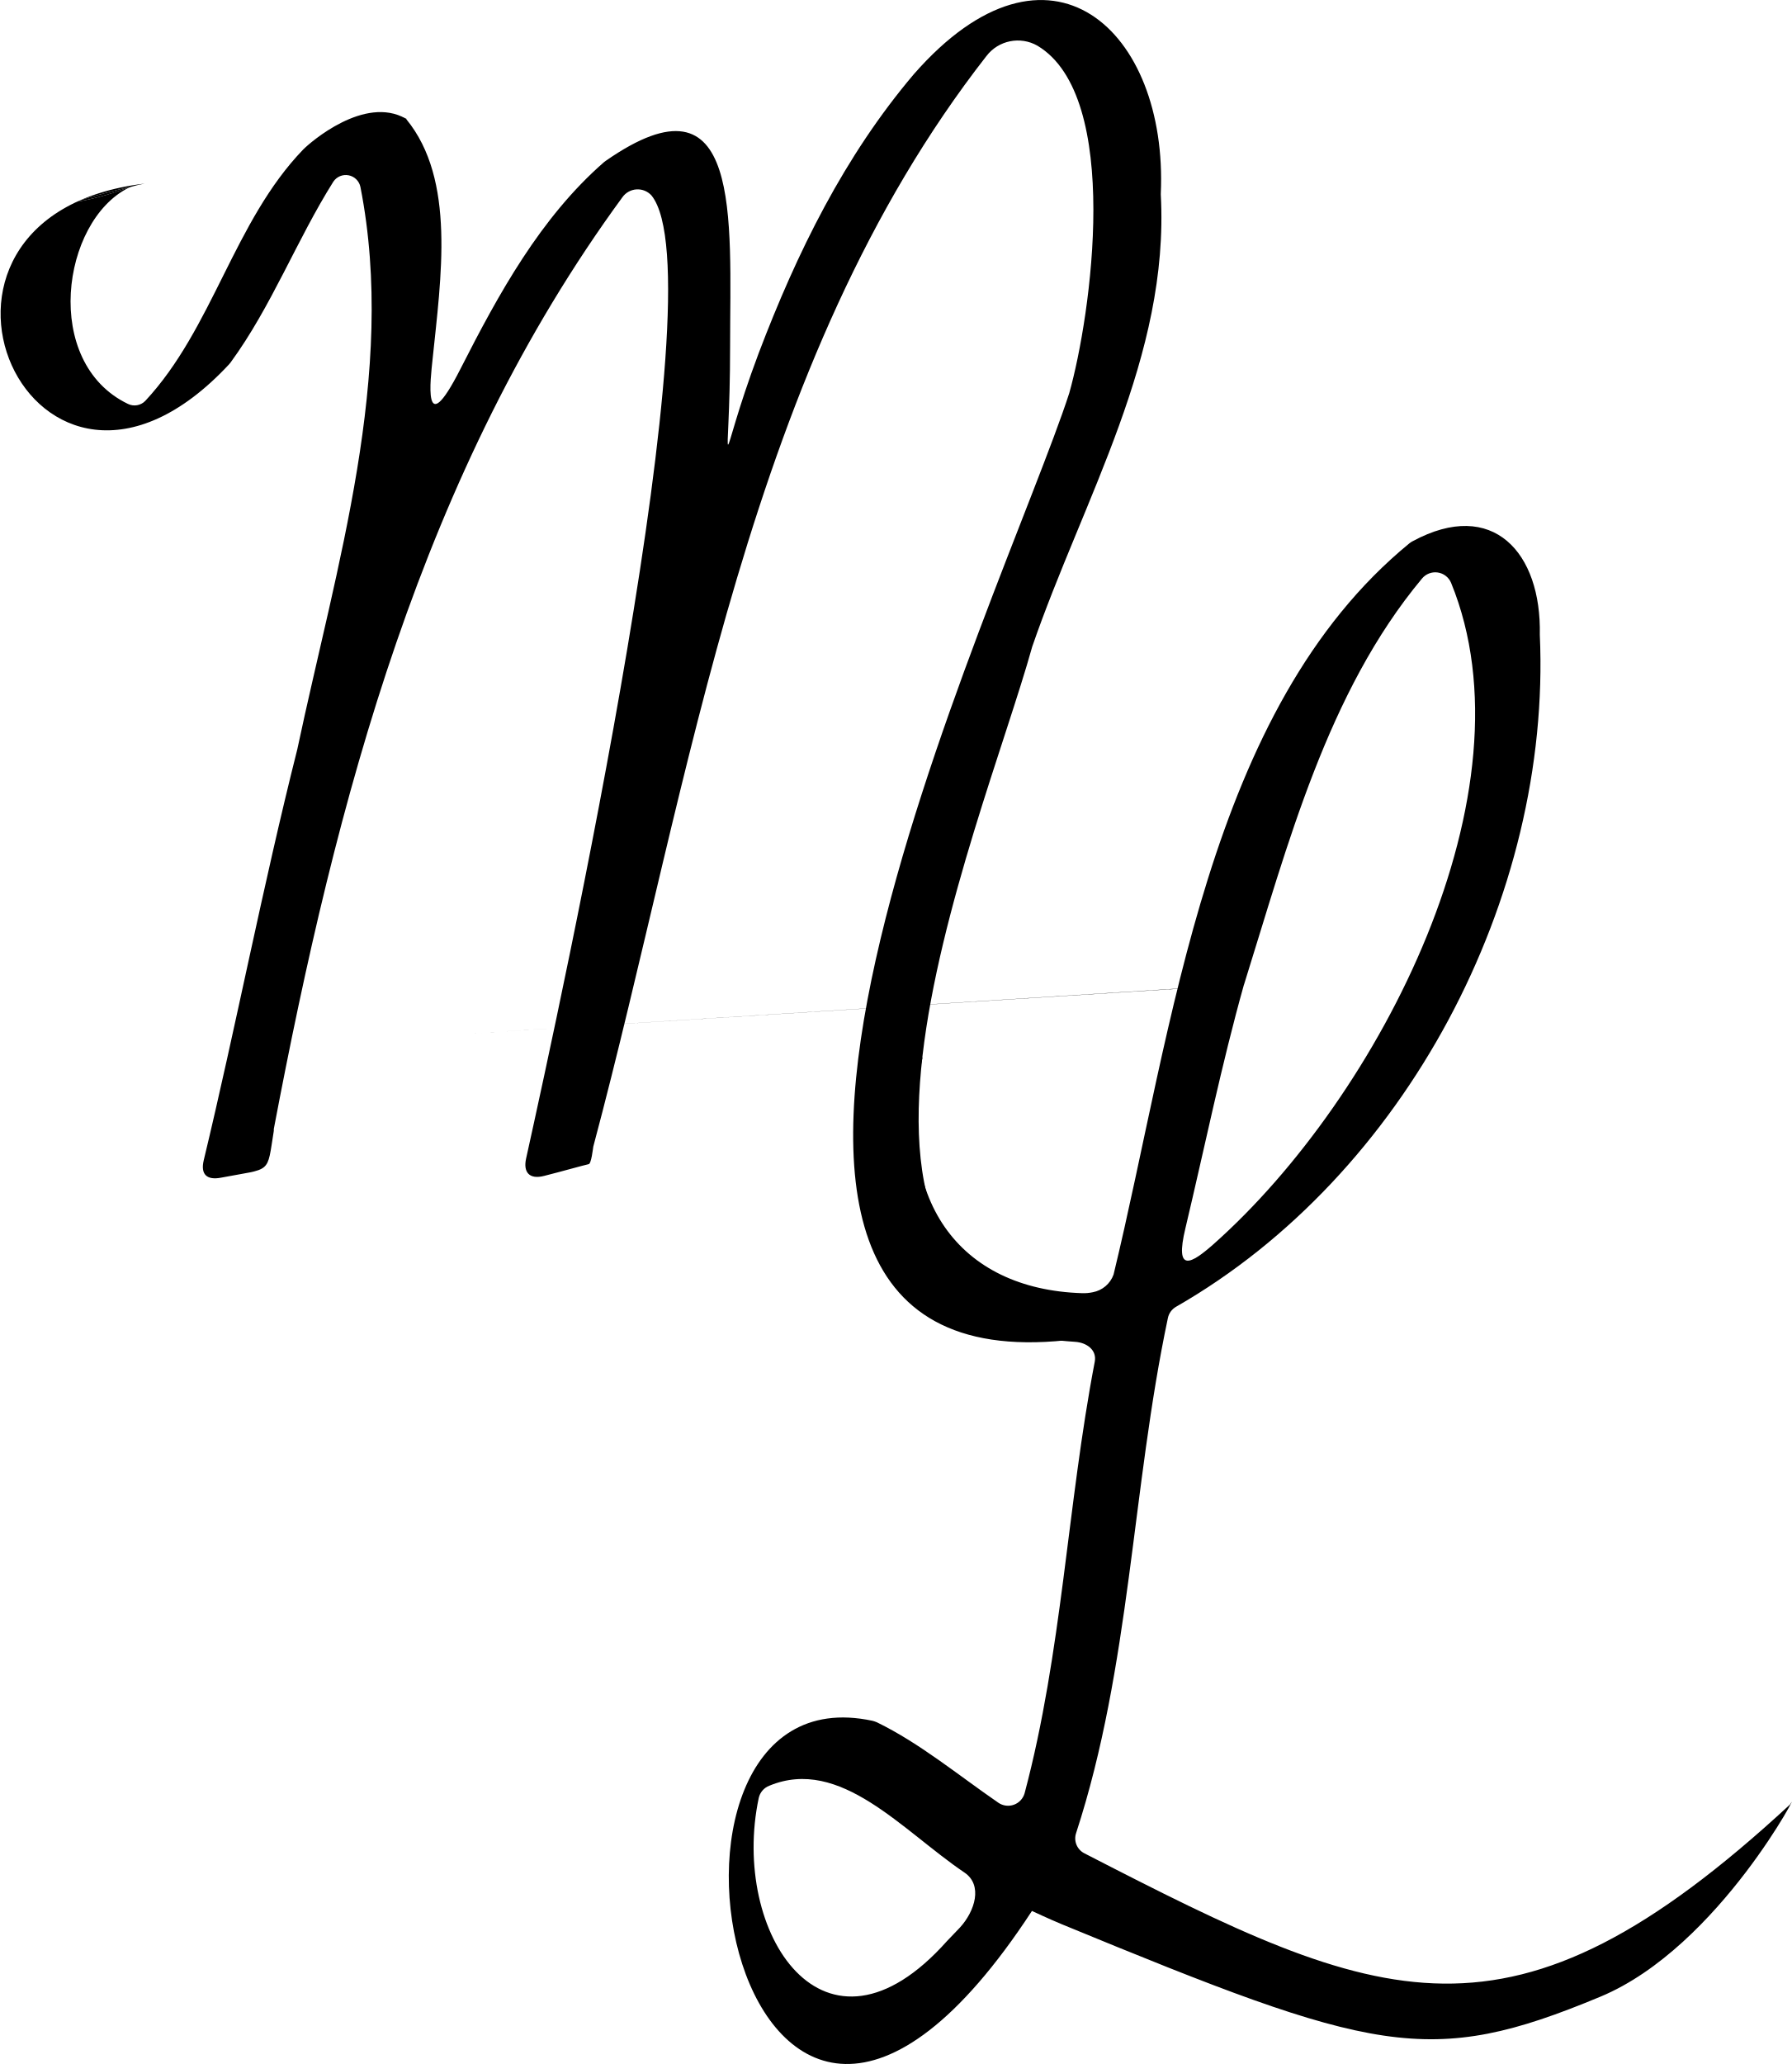
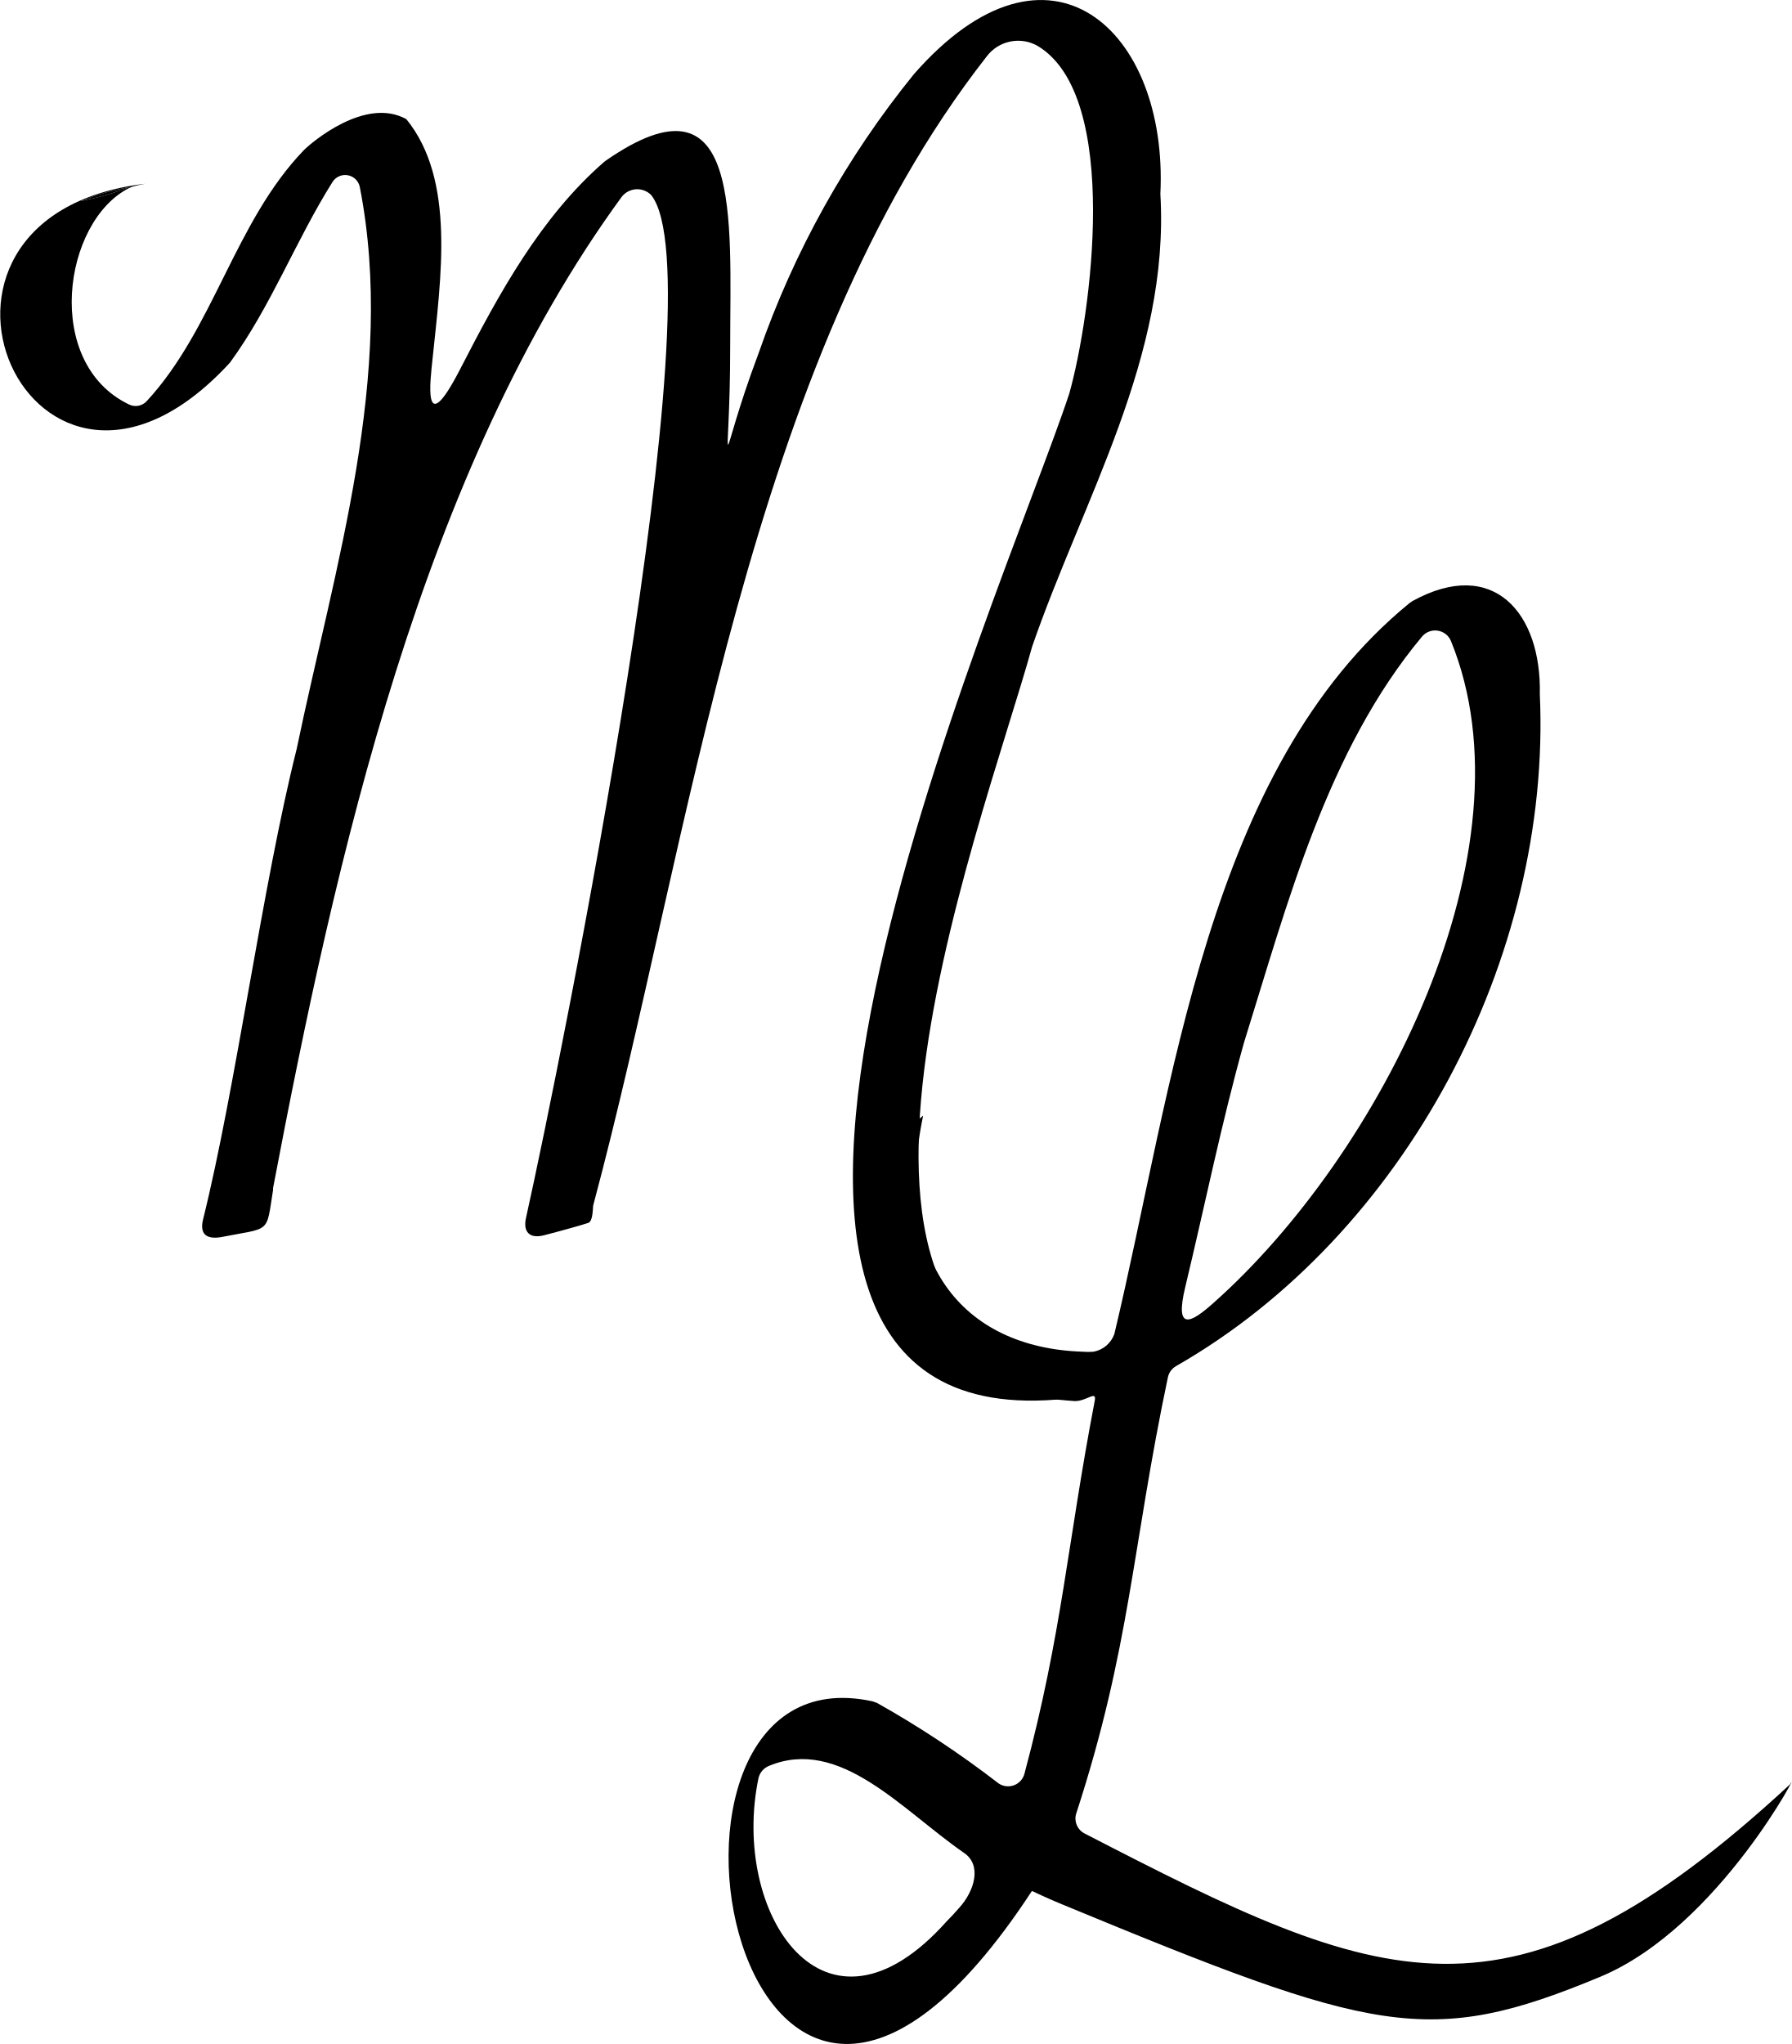
- <svg xmlns="http://www.w3.org/2000/svg" id="Layer_1" data-name="Layer 1" viewBox="0 0 153.25 176.51">
-   <path d="M73.31,95c1,10.39,4,18.78,18.64,19.75,1,.06,1.89.7,1.69,1.71-2.35,12.25-2.79,24.84-6,36.9a1.47,1.47,0,0,1-2.24.81c-3.43-2.36-6.73-5.1-10.39-6.88a2.43,2.43,0,0,0-.38-.13C52,142.29,63,202.09,88.27,163.42c0,0,1.42.67,2.58,1.15,26.7,11,31.34,12.31,46.05,6.18,10.24-4.27,17.49-18.61,16.21-16.43-24,22.19-34.93,17.26-60.36,4.17a1.43,1.43,0,0,1-.7-1.74c4.65-14.25,4.76-29.43,7.84-44a1.45,1.45,0,0,1,.71-1c19.62-11.24,32.12-35,31.11-57.47.15-7-4-11.71-10.87-8a1.67,1.67,0,0,0-.28.18C103.23,60.66,100.36,87.92,95.25,109a2.34,2.34,0,0,1-1.78,1.51,3.69,3.69,0,0,1-.91.08c-10.52-.33-16.24-8-13.65-20.17m-39.21-2,66.71-4.22c3.73-11.9,7.11-25,15.22-34.72a1.47,1.47,0,0,1,2.49.36c7.29,17.82-6.06,43.9-20.32,56.56-1.88,1.66-3.35,2.55-2.4-1.38C103.06,98.05,104.48,91.05,106.41,84.18ZM81,166c-10.5,11.79-18.54-.75-16.1-12.24a1.46,1.46,0,0,1,.91-1.05c6.07-2.51,11.36,3.83,16.69,7.43,1.58,1.07.9,3.29-.39,4.7C81.73,165.24,81.36,165.63,81,166Z" />
-   <path d="M34.36,10l-.17,0A.43.43,0,0,1,34.36,10Z" />
-   <path d="M34.74,10.18a1.37,1.37,0,0,0-.38-.15A.65.65,0,0,1,34.74,10.18Z" />
-   <path d="M88.29,55.31c4.37-12.67,11.75-24.82,11-38.66v-.09C99.92,2.62,89.78-6.91,78.17,6.34h0c-5.94,7-10,15.25-13.27,23.85-3.71,9.88-2.45,11.2-2.45-.59,0-10.88,1.09-24-10.63-15.85l-.16.12c-5.43,4.74-9,11.24-12.28,17.69s-2.53.67-2.39-.73c.74-7.15,2-15.46-2.23-20.63,0-.07,0-.06-.06-.06-3.51-2-8.13,2-8.77,2.65h0C20,18.94,18.22,28.06,12.43,34.28a1.28,1.28,0,0,1-1.49.26C3.58,31,5.26,18.92,11,16.06a1.48,1.48,0,0,1,.27-.1,9.34,9.34,0,0,1,1.11-.26c-23.16,2.76-9.59,33.51,7.22,15.45a1.83,1.83,0,0,0,.13-.16c3.5-4.79,5.63-10.44,8.78-15.45a1.28,1.28,0,0,1,2.32.45c3.13,15.94-2.1,32.51-5.4,48.09-2.94,11.64-5.27,23.79-8,35.13-.3,1.23.27,1.74,1.49,1.5,4.37-.84,3.89-.23,4.5-4,0,0,0-.1,0-.16,5.33-28.08,12.68-56.27,29.81-79.67a1.6,1.6,0,0,1,2.5-.16C61.5,23.9,48,85.5,45,99.08c-.25,1.13.24,1.82,1.55,1.48,1.5-.38,3.33-.9,3.79-1,.24,0,.38-1.36.41-1.51C59.15,66.58,63.91,31,84.37,4.8a3.38,3.38,0,0,1,4.37-.89C96,8.25,93.33,27,91.46,33.62c-5.57,17.22-38.47,85-.3,81a.1.1,0,0,0,.09,0,.1.1,0,0,0,.09,0c1.63-.37,2.44-1.17,4-1.63-.72.2-.77.75-1.68,1,.78-.21.73-.76,1.45-1C65.46,113.28,83.84,71.32,88.29,55.31ZM11.07,16A24.1,24.1,0,0,1,6.9,17.2C5.91,17.31,9.91,16.24,11.07,16Z" />
-   <path d="M11.07,16A24.1,24.1,0,0,1,6.9,17.2C5.91,17.31,9.91,16.24,11.07,16Z" />
-   <path d="M96,113.27h0Z" />
+ <svg xmlns="http://www.w3.org/2000/svg" viewBox="0 0 91.08 103.9">
+   <path d="m43.57 59.49c.58 6.17 2.39 11.16 11.08 11.73.61 0 1.12-.58 1 0-1.4 7.3-1.65 11.78-3.57 18.94a.86.86 0 0 1 -1.32.49 50.81 50.81 0 0 0 -6.18-4.09l-.23-.08c-13.46-2.92-6.92 32.62 8.11 9.64 0 0 .84.4 1.53.68 15.87 6.56 18.63 7.32 27.37 3.68 6.09-2.54 10.39-11.06 9.63-9.77-14.26 13.19-20.75 10.29-35.87 2.48a.85.85 0 0 1 -.41-1c2.76-8.47 2.83-13.49 4.66-22.17a.86.86 0 0 1 .42-.58c11.66-6.67 19.09-20.79 18.49-34.15.09-4.13-2.36-7-6.47-4.74l-.16.11c-10.3 8.42-12 24.62-15 37.15a1.39 1.39 0 0 1 -1.06.9 3.23 3.23 0 0 1 -.54 0c-6.25-.2-9.65-4.75-8.12-12m16.31-3.71c2.21-7.07 4.22-14.85 9.05-20.64a.87.87 0 0 1 1.47.22c4.34 10.62-3.59 26.12-12.07 33.65-1.12 1-2 1.51-1.43-.83.99-4.12 1.83-8.29 2.98-12.4zm-15.11 44.66c-6.24 7-11-.45-9.57-7.28a.89.89 0 0 1 .54-.62c3.6-1.49 6.75 2.24 9.9 4.42.94.63.53 1.95-.23 2.79q-.31.36-.64.69z" />
+   <path d="m20.42 6h-.1z" />
+   <path d="m20.65 6.05a.92.92 0 0 0 -.23-.05.46.46 0 0 1 .23.05z" />
+   <path d="m52.47 32.87c2.6-7.53 7-14.75 6.52-23v-.03c.4-8.28-5.63-13.95-12.53-6.07a46.93 46.93 0 0 0 -7.89 14.17c-2.21 5.88-1.45 6.66-1.45-.35 0-6.47.64-14.26-6.33-9.42l-.09.07c-3.23 2.82-5.33 6.68-7.3 10.51s-1.5.4-1.42-.42c.44-4.26 1.18-9.19-1.32-12.27-2.08-1.17-4.83 1.19-5.21 1.57-3.52 3.65-4.58 9.08-8 12.77a.76.76 0 0 1 -.89.16c-4.37-2.09-3.37-9.29 0-11l.16-.07q.33-.09.66-.15c-13.82 1.66-5.75 19.91 4.24 9.17l.08-.09c2.08-2.85 3.34-6.21 5.21-9.18a.76.76 0 0 1 1.38.26c1.86 9.5-1.29 19.33-3.21 28.58-1.74 6.92-3.08 17.15-4.76 23.92-.17.72.16 1 .89.89 2.59-.51 2.31-.14 2.67-2.39a.34.34 0 0 0 0-.1c3.18-16.72 7.55-36.47 17.73-50.4a1 1 0 0 1 1.49-.09c3.45 4.28-4.55 43.88-6.36 52-.15.67.14 1.08.92.88s2-.54 2.25-.63.22-.8.25-.9c5-18.67 7.82-42.84 20-58.39a2 2 0 0 1 2.6-.53c4.24 2.56 2.71 13.71 1.6 17.66-3.36 10.21-22.87 53.51-.18 51.1h.06c1-.22 1.44-.69 2.4-1-.42.12-.46.45-1 .59.47-.13.44-.46.87-.57-17.61.21-6.68-27.73-4.04-37.25zm-45.89-23.36a13.72 13.72 0 0 1 -2.48.71 12.72 12.72 0 0 1 2.48-.71z" />
+   <path d="m6.58 9.51a13.72 13.72 0 0 1 -2.48.71 12.72 12.72 0 0 1 2.48-.71z" />
+   <path d="m57.07 70.32s0 0 0 0z" />
</svg>
